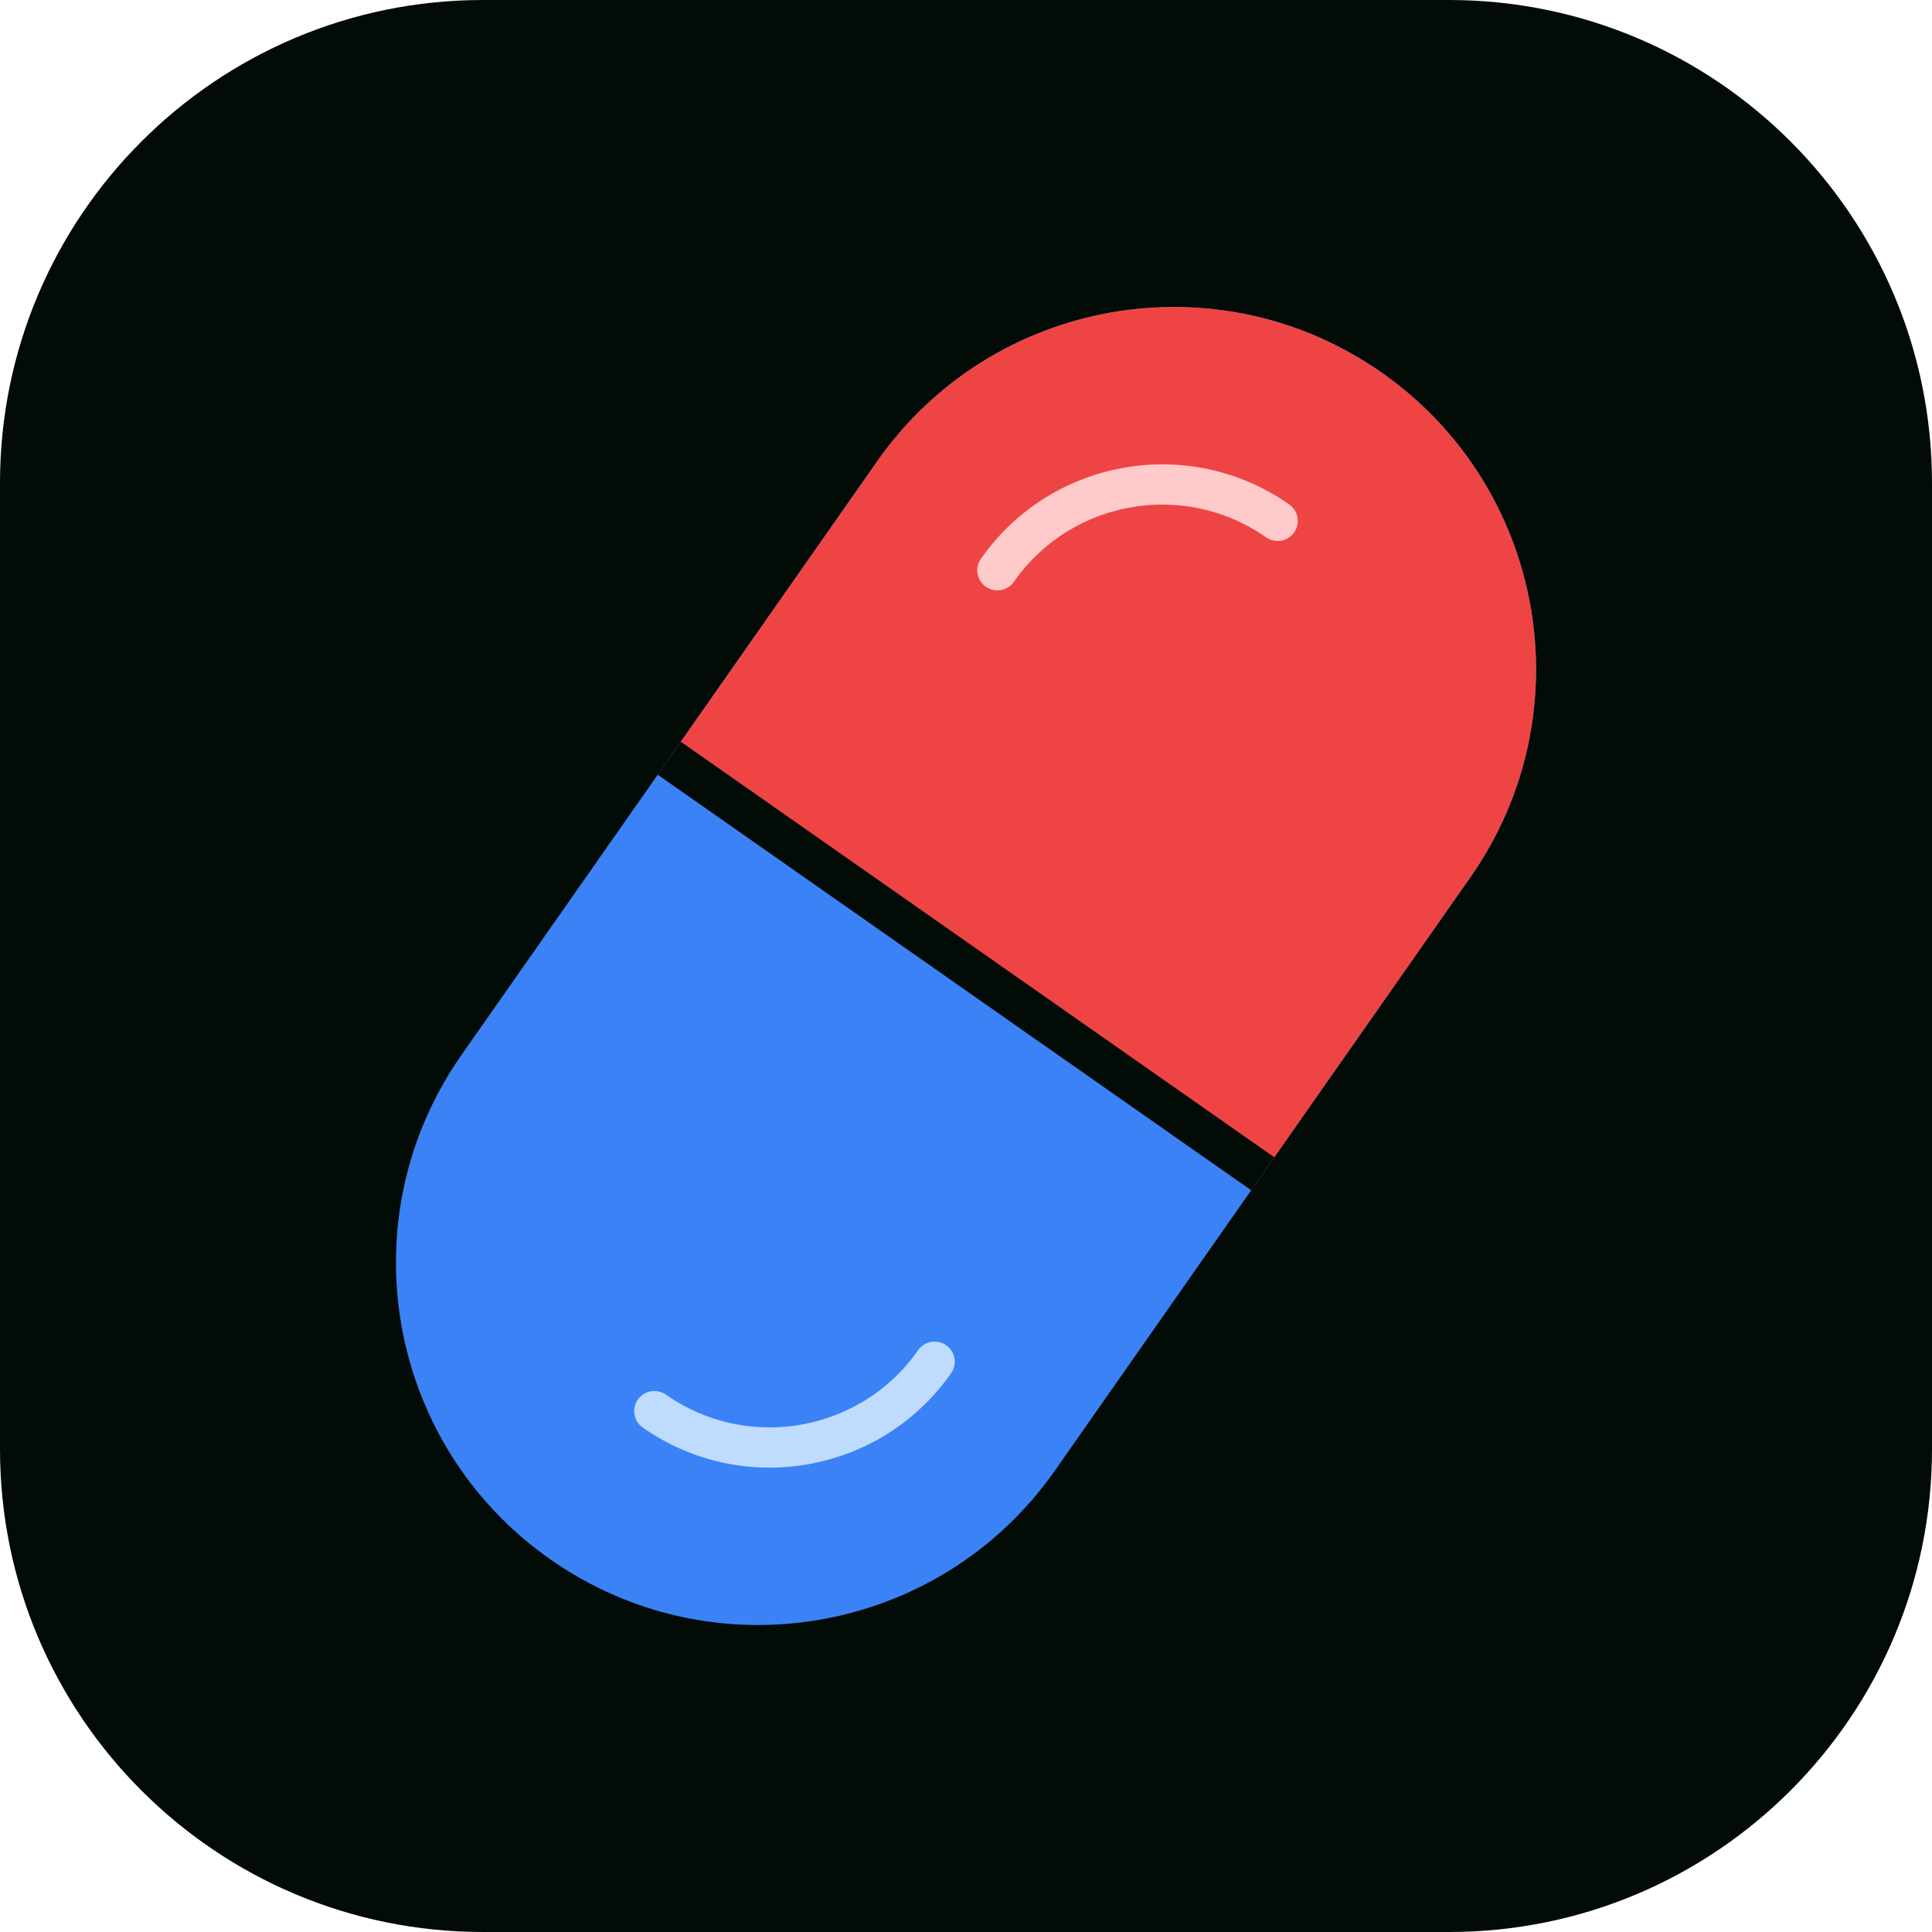
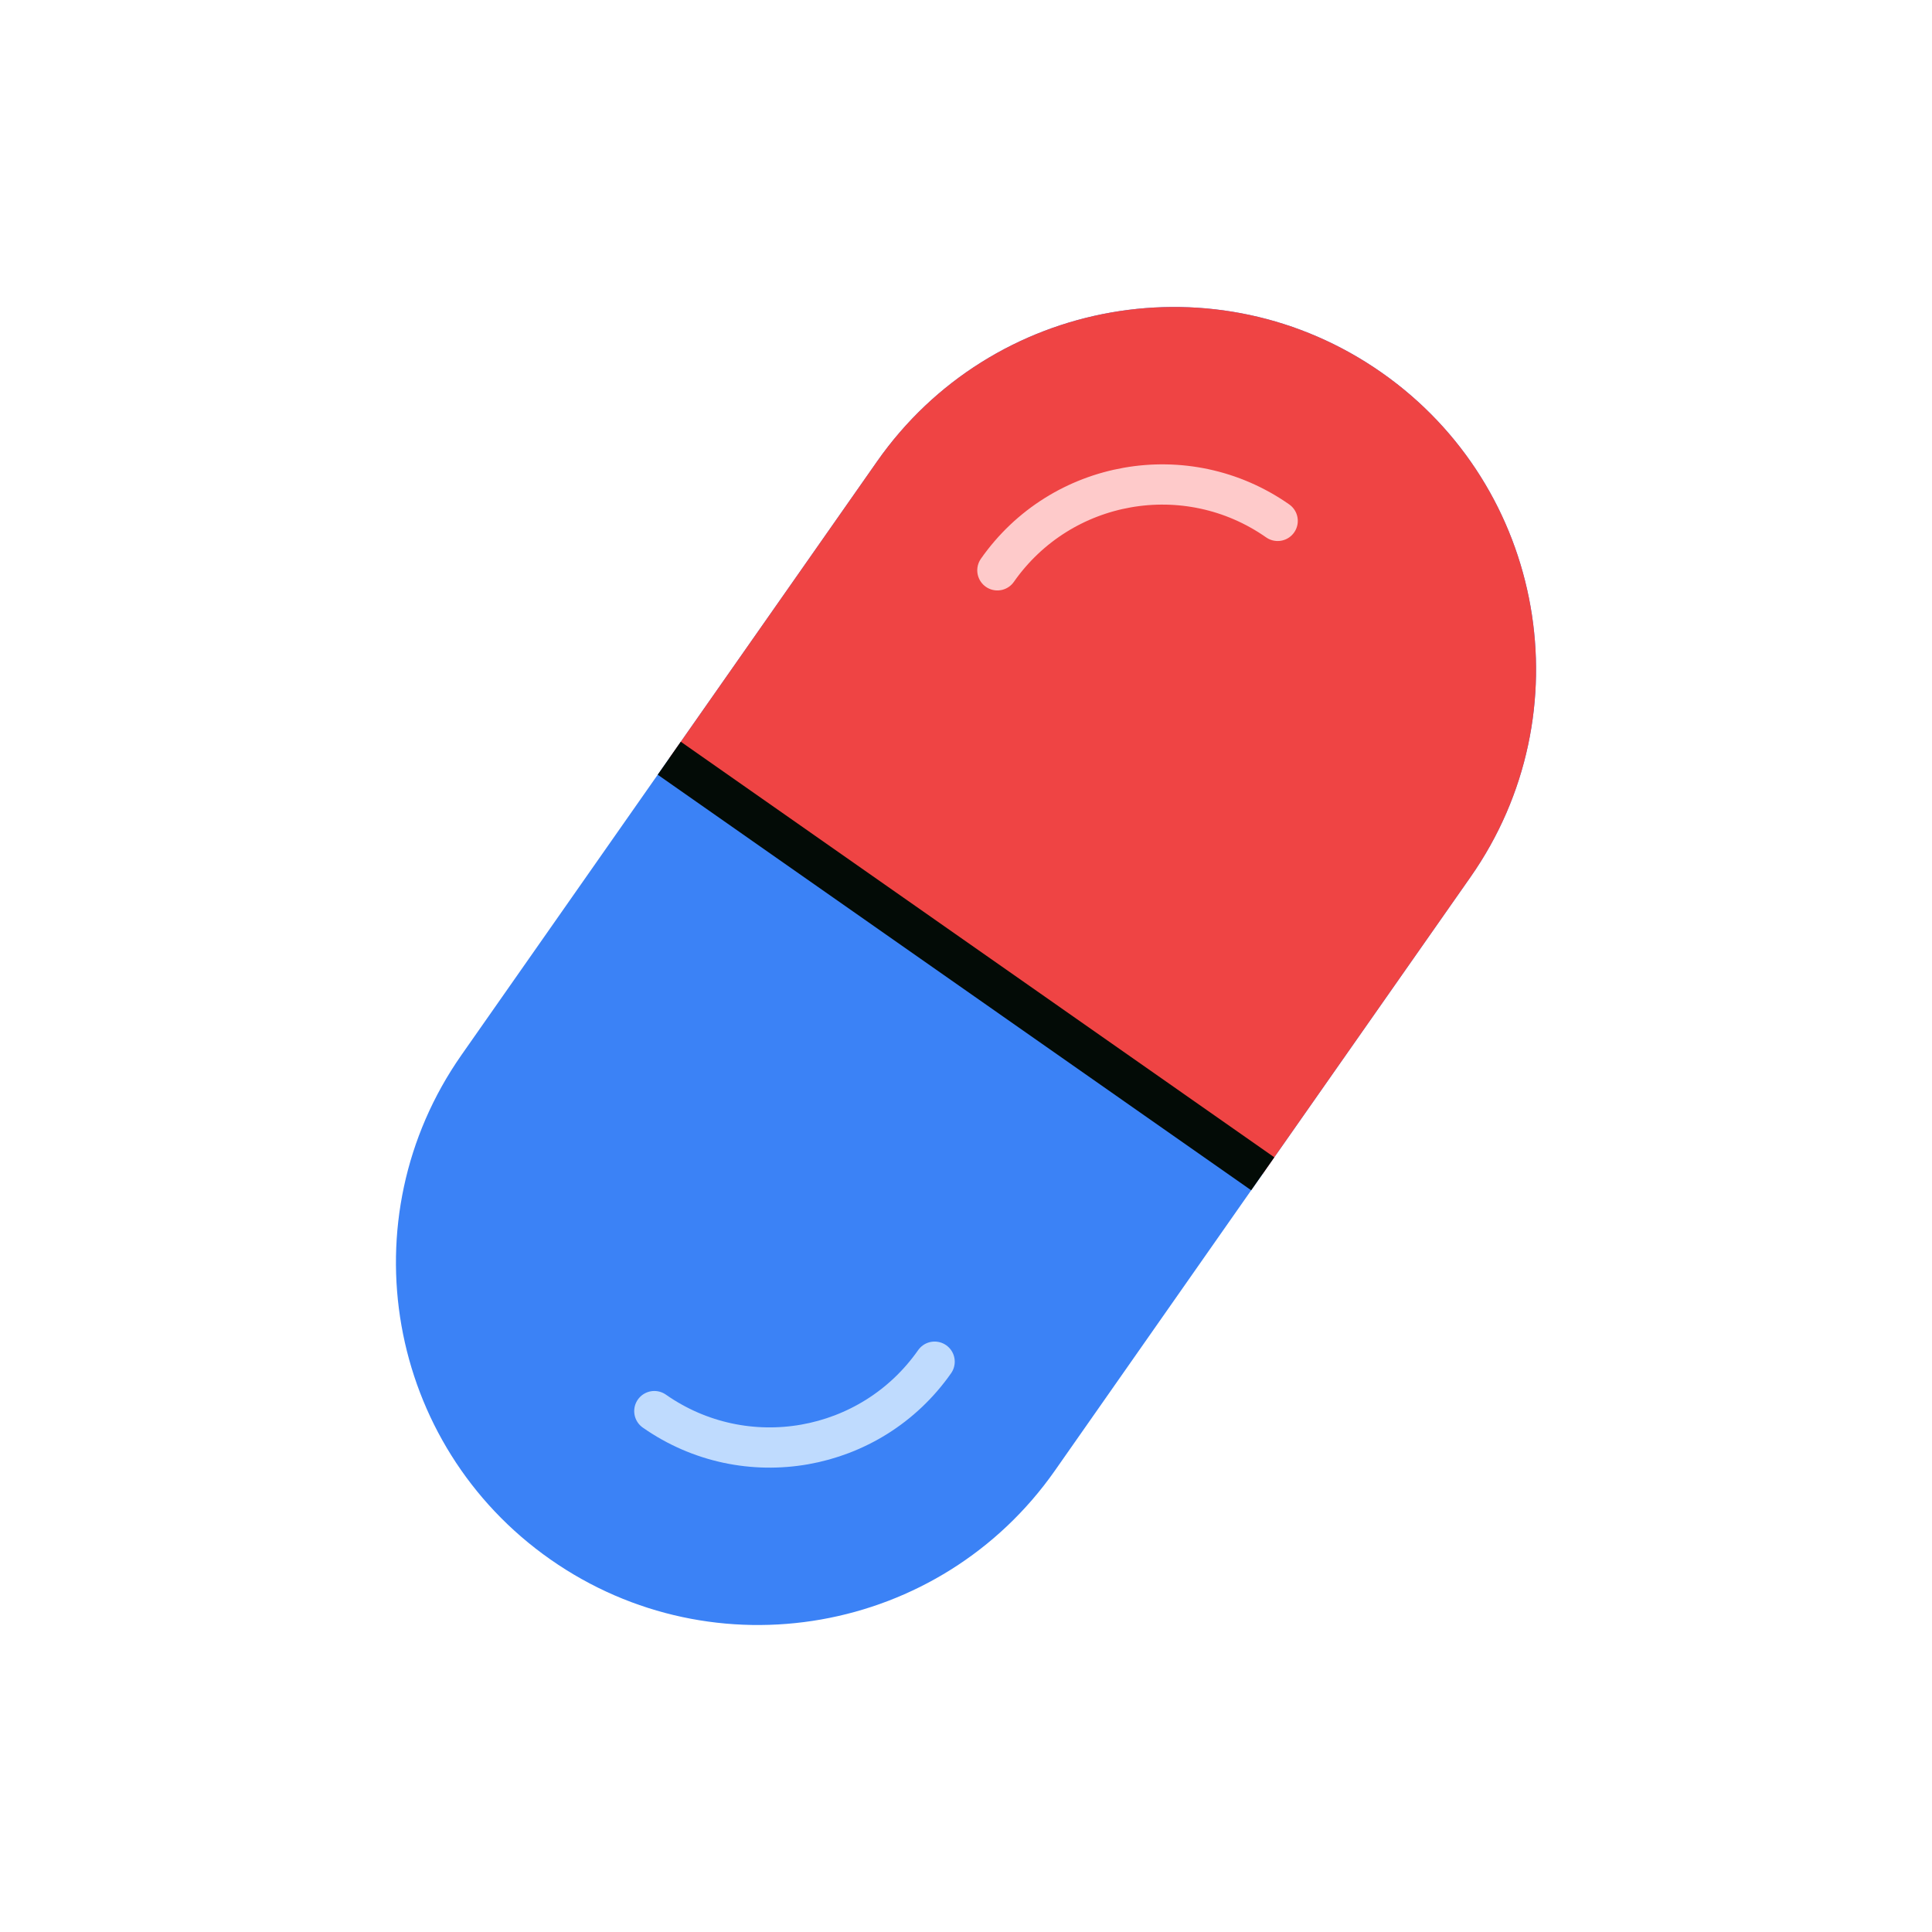
<svg xmlns="http://www.w3.org/2000/svg" viewBox="0 0 96 96">
-   <rect width="96" height="96" rx="24" fill="#030b06" />
  <g transform="rotate(35 48 48)">
    <rect x="30" y="12" width="36" height="72" rx="18" fill="#3b82f6" />
    <path d="M30 48V30a18 18 0 0 1 36 0v18Z" fill="#ef4444" />
    <path d="M30 48h36" stroke="#030b06" stroke-width="2" />
    <path d="M38 31a10 10 0 0 1 10-10" fill="none" stroke="#fecaca" stroke-width="2" stroke-linecap="round" />
    <path d="M58 65a10 10 0 0 1-10 10" fill="none" stroke="#bfdbfe" stroke-width="2" stroke-linecap="round" />
  </g>
</svg>
